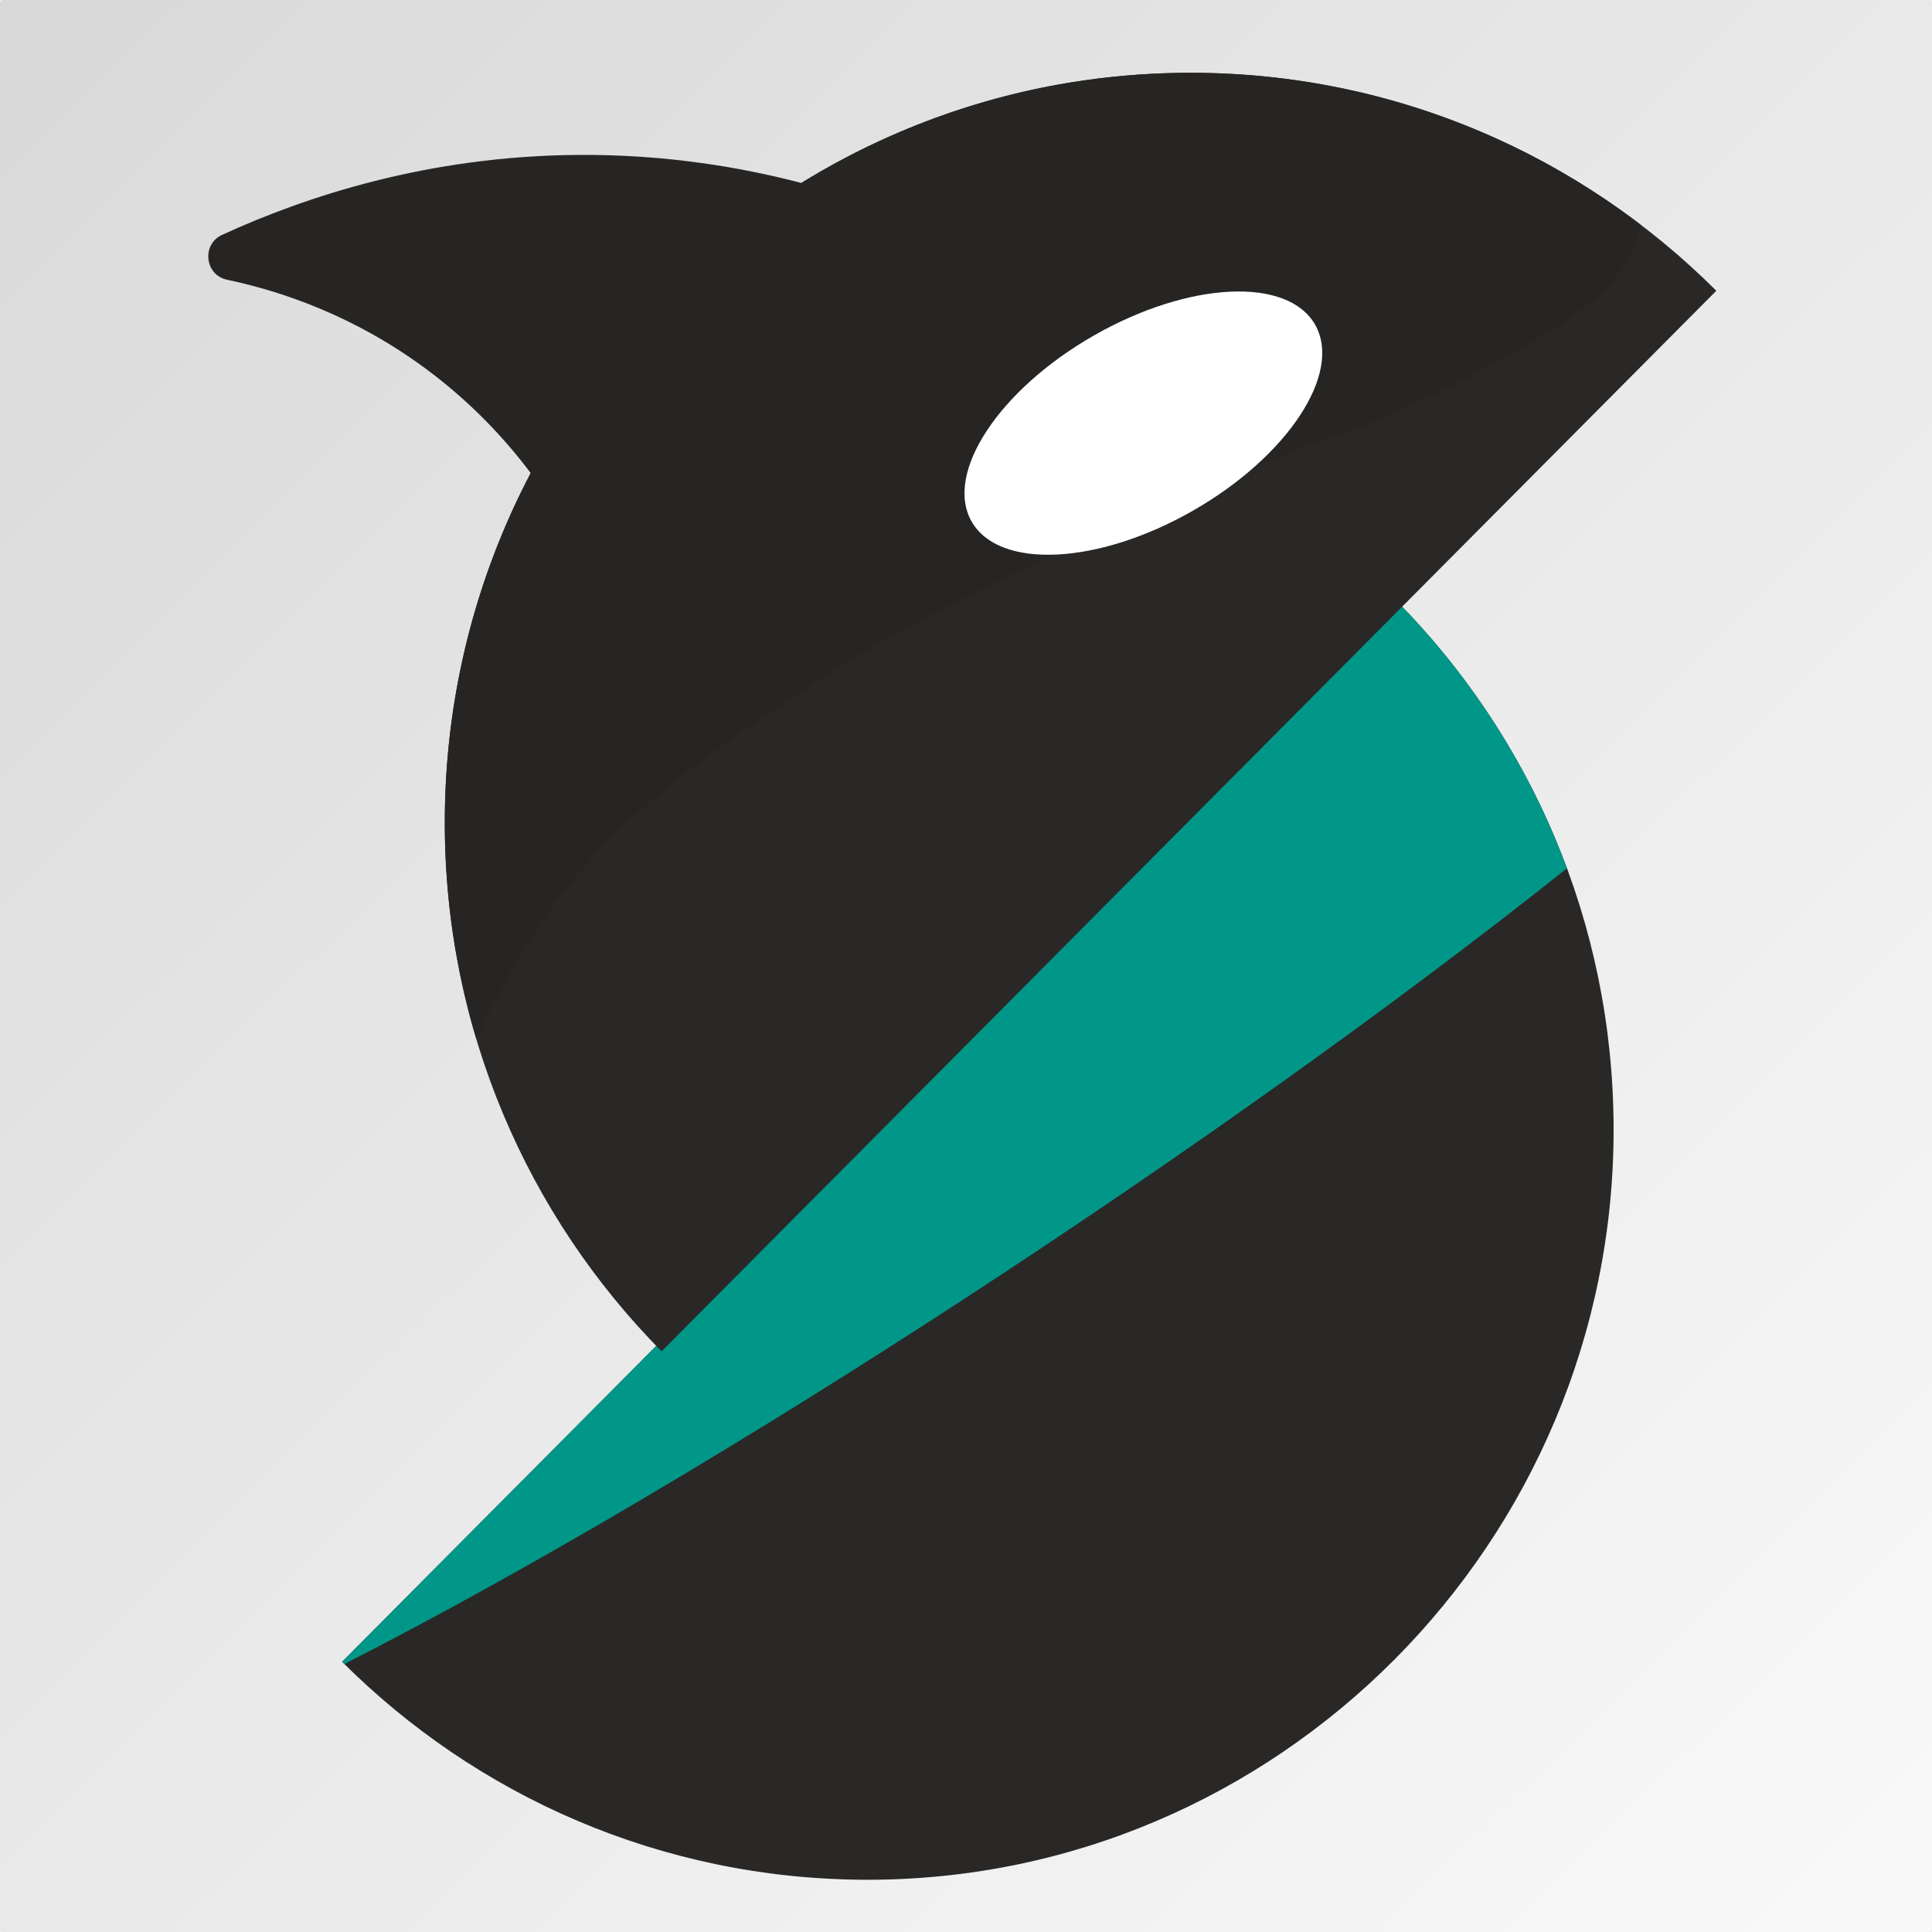
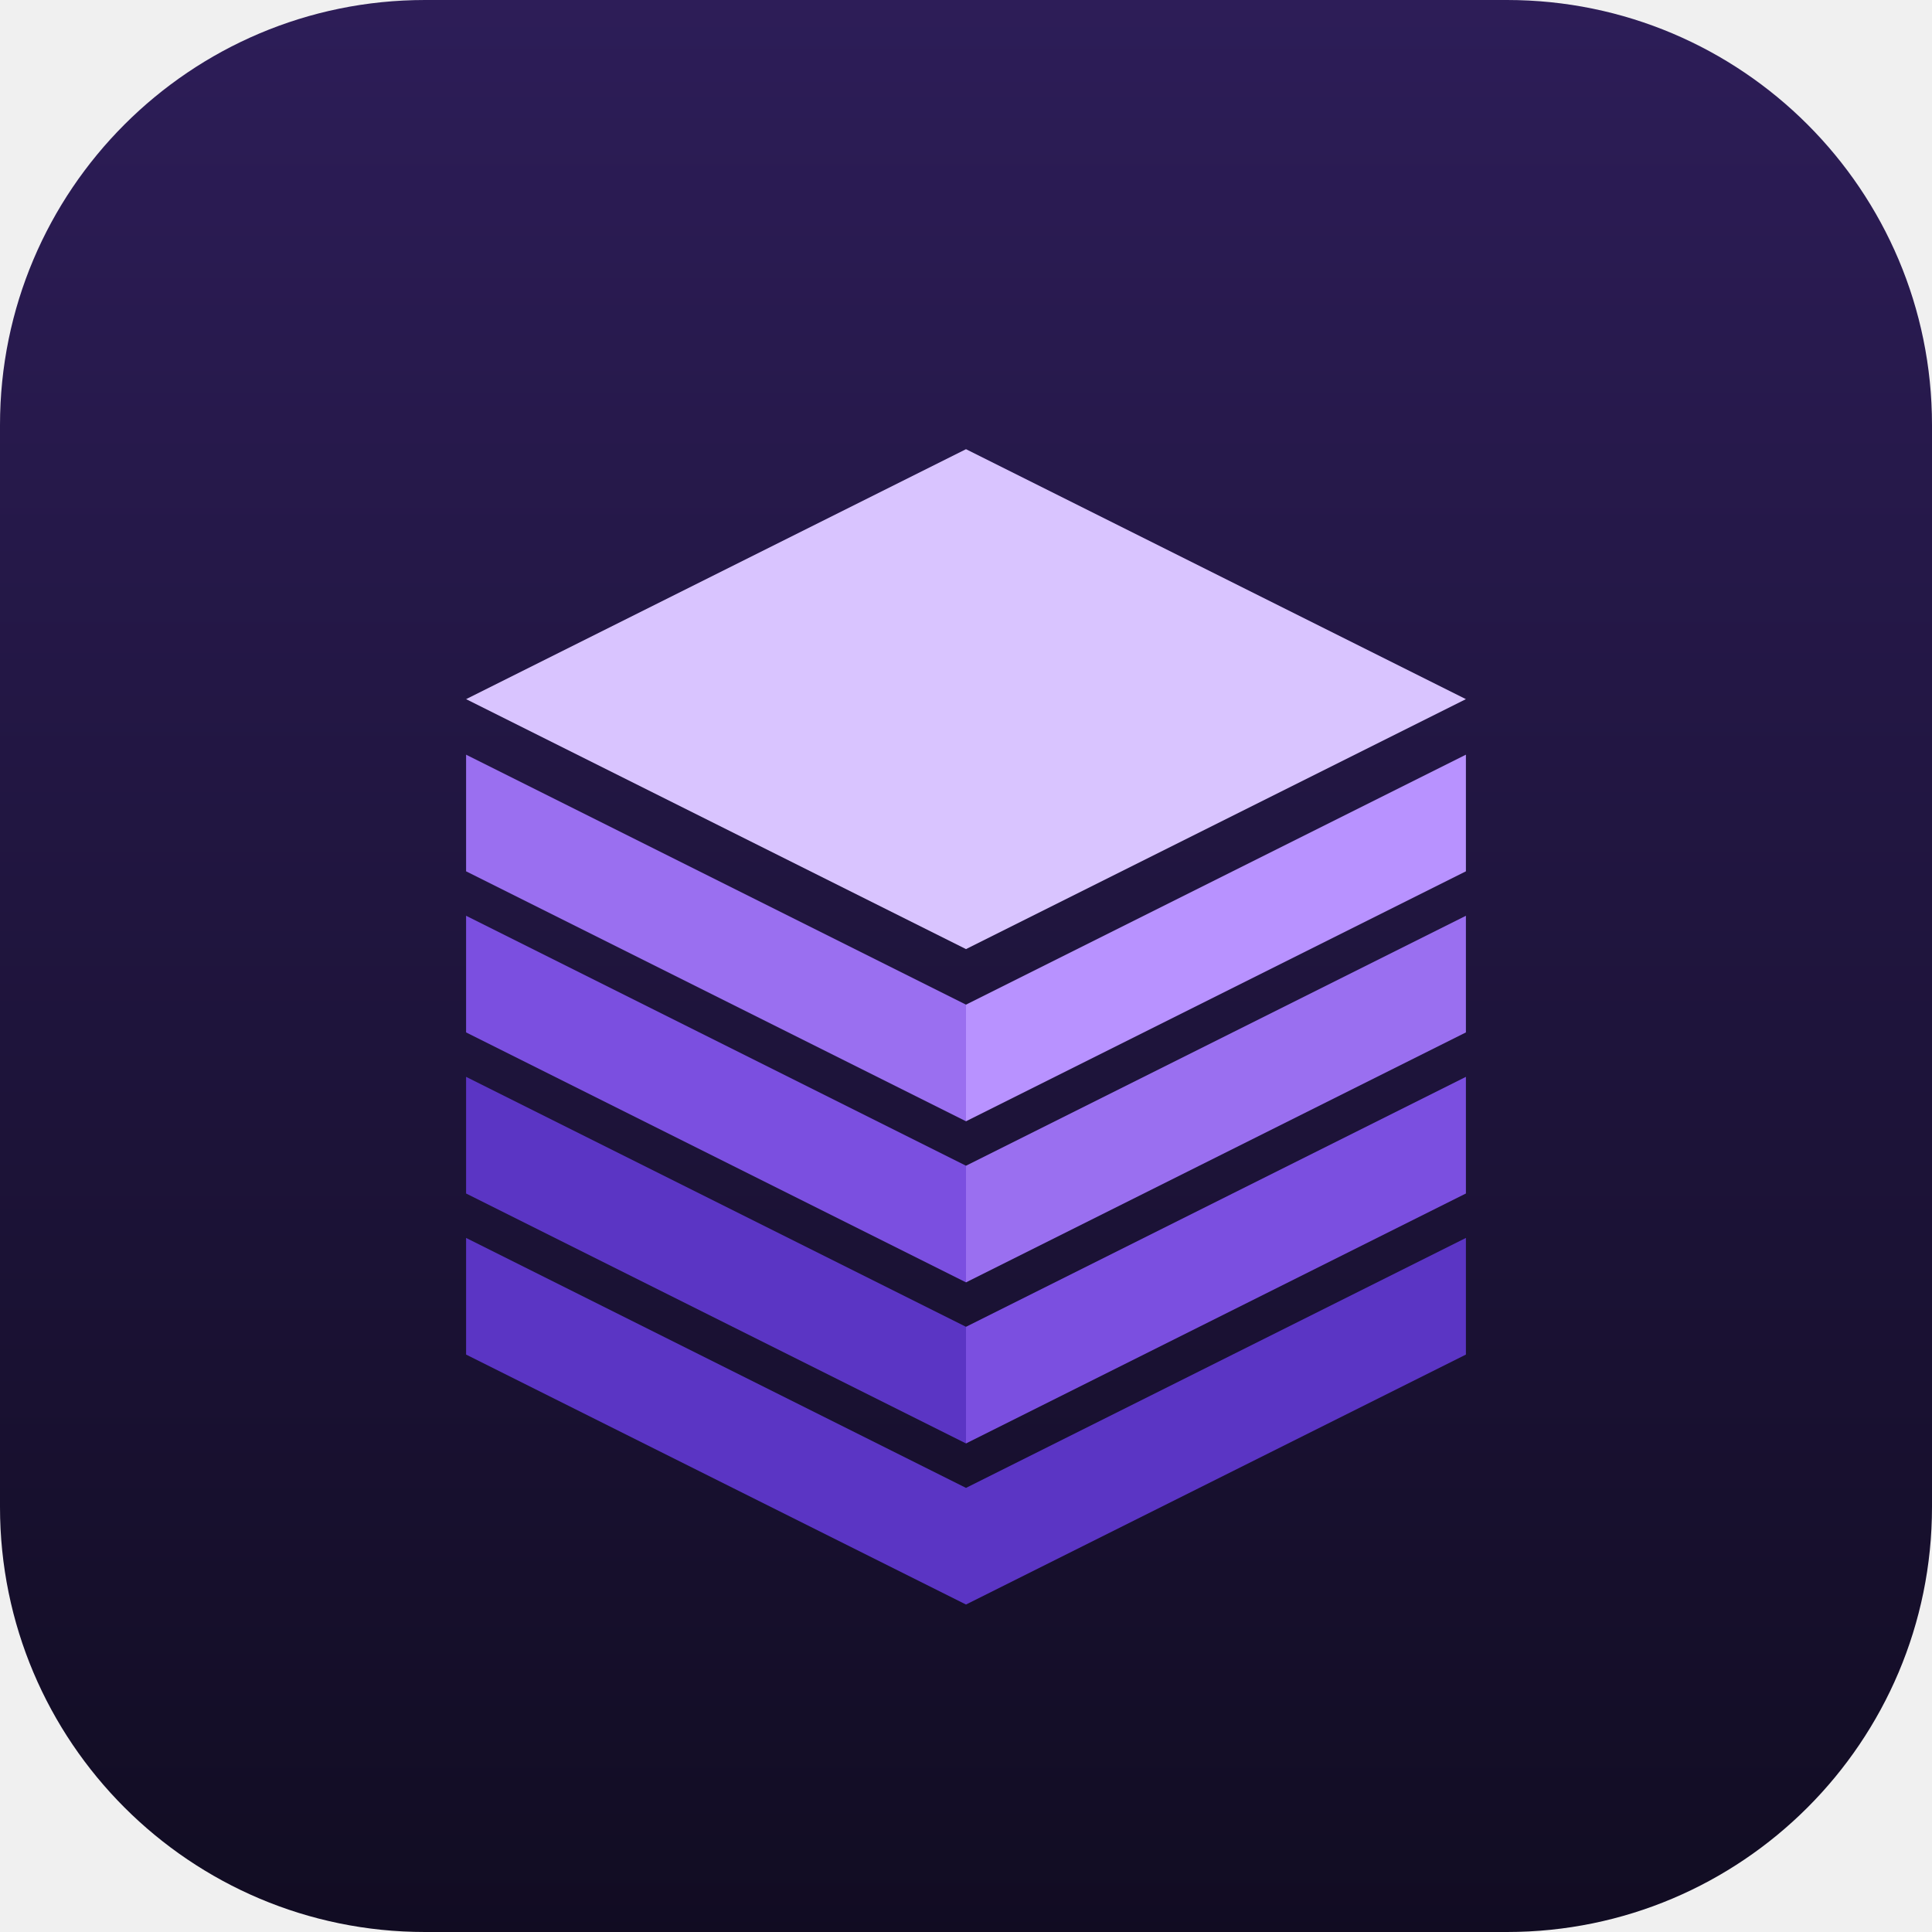
- <svg xmlns="http://www.w3.org/2000/svg" xmlns:xlink="http://www.w3.org/1999/xlink" version="1.1" id="svg2" width="1024" height="1024" viewBox="0 0 1024 1024">
-   <defs id="defs6">
-     <linearGradient id="linearGradient619">
-       <stop style="stop-color:#d9d9d9;stop-opacity:1;" offset="0" id="stop615" />
-       <stop style="stop-color:#f9f9f9;stop-opacity:1;" offset="1" id="stop617" />
+ <svg xmlns="http://www.w3.org/2000/svg" width="1024" height="1024" viewBox="0 0 1024 1024">
+   <defs>
+     <linearGradient id="bg1024" x1="0" y1="0" x2="0" y2="1">
+       <stop offset="0" stop-color="#2d1d58" />
+       <stop offset="1" stop-color="#110c22" />
    </linearGradient>
-     <clipPath clipPathUnits="userSpaceOnUse" id="clipPath16">
-       <path d="M 0,792 H 612 V 0 H 0 Z" id="path14" />
-     </clipPath>
-     <linearGradient xlink:href="#linearGradient619" id="linearGradient621" x1="6.006" y1="-2.004" x2="1024" y2="1024.997" gradientUnits="userSpaceOnUse" gradientTransform="matrix(1.00007,0,0,1.000057,-0.06245207,-0.06244275)" />
  </defs>
-   <g id="layer1" transform="matrix(0.9989575,0,0,0.9979921,-0.933722,0.06231743)">
-     <rect style="fill:url(#linearGradient621);fill-opacity:1;stroke-width:1" id="rect457" width="1025.069" height="1026.06" x="0.935" y="-0.062" rx="2" ry="2" />
-   </g>
-   <g id="g8" transform="matrix(1.333333,0,0,-1.333333,0,1056)">
-     <g id="g10" transform="translate(76.25895,16.06244)">
-       <g id="g12" clip-path="url(#clipPath16)">
-         <g id="g18" transform="translate(59.7287,115.3517)">
-           <path d="m 0,0 c 53.332,-53.285 126.698,-86.317 207.744,-86.646 164.049,-0.664 298.355,134.38 297.699,299.337 -0.324,81.496 -33.176,155.271 -86.17,208.899 z" style="fill:#292826;fill-opacity:1;fill-rule:nonzero;stroke:none" id="path20" />
-         </g>
-         <g id="g22" transform="translate(479.0017,536.9419)">
-           <path d="m 0,0 -419.273,-421.59 c 0.298,-0.298 0.606,-0.587 0.906,-0.884 146.894,74.925 348.023,206.579 486.003,316.297 C 52.756,-65.97 29.506,-29.859 0,0" style="fill:#009789;fill-opacity:1;fill-rule:nonzero;stroke:none" id="path24" />
-         </g>
-         <g id="g26" transform="translate(397.0372,747)">
-           <path d="m 0,0 c -163.742,0 -296.482,-133.473 -296.482,-298.121 0,-81.979 32.915,-156.223 86.172,-210.117 l 419.273,421.59 C 155.364,-33.096 81.529,0 0,0" style="fill:#292826;fill-opacity:1;fill-rule:nonzero;stroke:none" id="path28" />
-         </g>
-         <g id="g30" transform="translate(397.0372,747)">
-           <path d="m 0,0 c -56.714,0 -109.702,-16.022 -154.751,-43.796 -24.127,6.312 -54.061,11.37 -88.437,11.157 -59.938,-0.372 -108.713,-16.603 -141.822,-31.784 -8.218,-3.768 -6.898,-15.967 1.941,-17.829 21.801,-4.593 50.498,-14.324 78.883,-35.28 17.931,-13.238 31.574,-27.883 41.856,-41.597 -21.794,-41.504 -34.152,-88.793 -34.152,-138.992 0,-29.952 4.412,-58.865 12.586,-86.137 12.54,27.79 25.699,46.391 29.916,52.184 27.229,37.41 56.015,56.883 98.542,85.651 31.328,21.193 74.856,46.047 199.916,97.449 0,0 39.121,11.017 91.587,42.212 20.912,12.433 36.823,24.17 41.863,42.526 0.355,1.293 0.677,2.57 0.973,3.83 C 129.175,-22.506 67.208,0 0,0" style="fill:#262523;fill-opacity:1;fill-rule:nonzero;stroke:none" id="path32" />
-         </g>
-         <g id="g34" transform="translate(446.5563,646.8041)">
-           <path d="m 0,0 c 10.875,-19.229 -10.891,-52.305 -48.616,-73.879 -37.725,-21.573 -77.124,-23.474 -88,-4.245 -10.875,19.229 10.891,52.305 48.617,73.879 C -50.274,17.328 -10.875,19.229 0,0" style="fill:#ffffff;fill-opacity:1;fill-rule:nonzero;stroke:none" id="path36" />
-         </g>
-       </g>
-     </g>
-   </g>
+   <rect x="0.00" y="0.00" width="1024.00" height="1024.00" rx="225.28" fill="url(#bg1024)" />
+   <polygon points="247.04,656.13 512.00,788.61 512.00,850.43 247.04,717.95" fill="#5b35c4" />
+   <polygon points="512.00,788.61 776.96,656.13 776.96,717.95 512.00,850.43" fill="#5b35c4" />
+   <polygon points="247.04,570.75 512.00,703.23 512.00,765.06 247.04,632.58" fill="#5b35c4" />
+   <polygon points="512.00,703.23 776.96,570.75 776.96,632.58 512.00,765.06" fill="#7b4fe0" />
+   <polygon points="247.04,485.38 512.00,617.86 512.00,679.68 247.04,547.20" fill="#7b4fe0" />
+   <polygon points="512.00,617.86 776.96,485.38 776.96,547.20 512.00,679.68" fill="#9a6ff0" />
+   <polygon points="247.04,400.00 512.00,532.48 512.00,594.30 247.04,461.82" fill="#9a6ff0" />
+   <polygon points="512.00,532.48 776.96,400.00 776.96,461.82 512.00,594.30" fill="#b892ff" />
+   <polygon points="512.00,238.08 776.96,370.56 512.00,503.04 247.04,370.56" fill="#d9c4ff" />
</svg>
